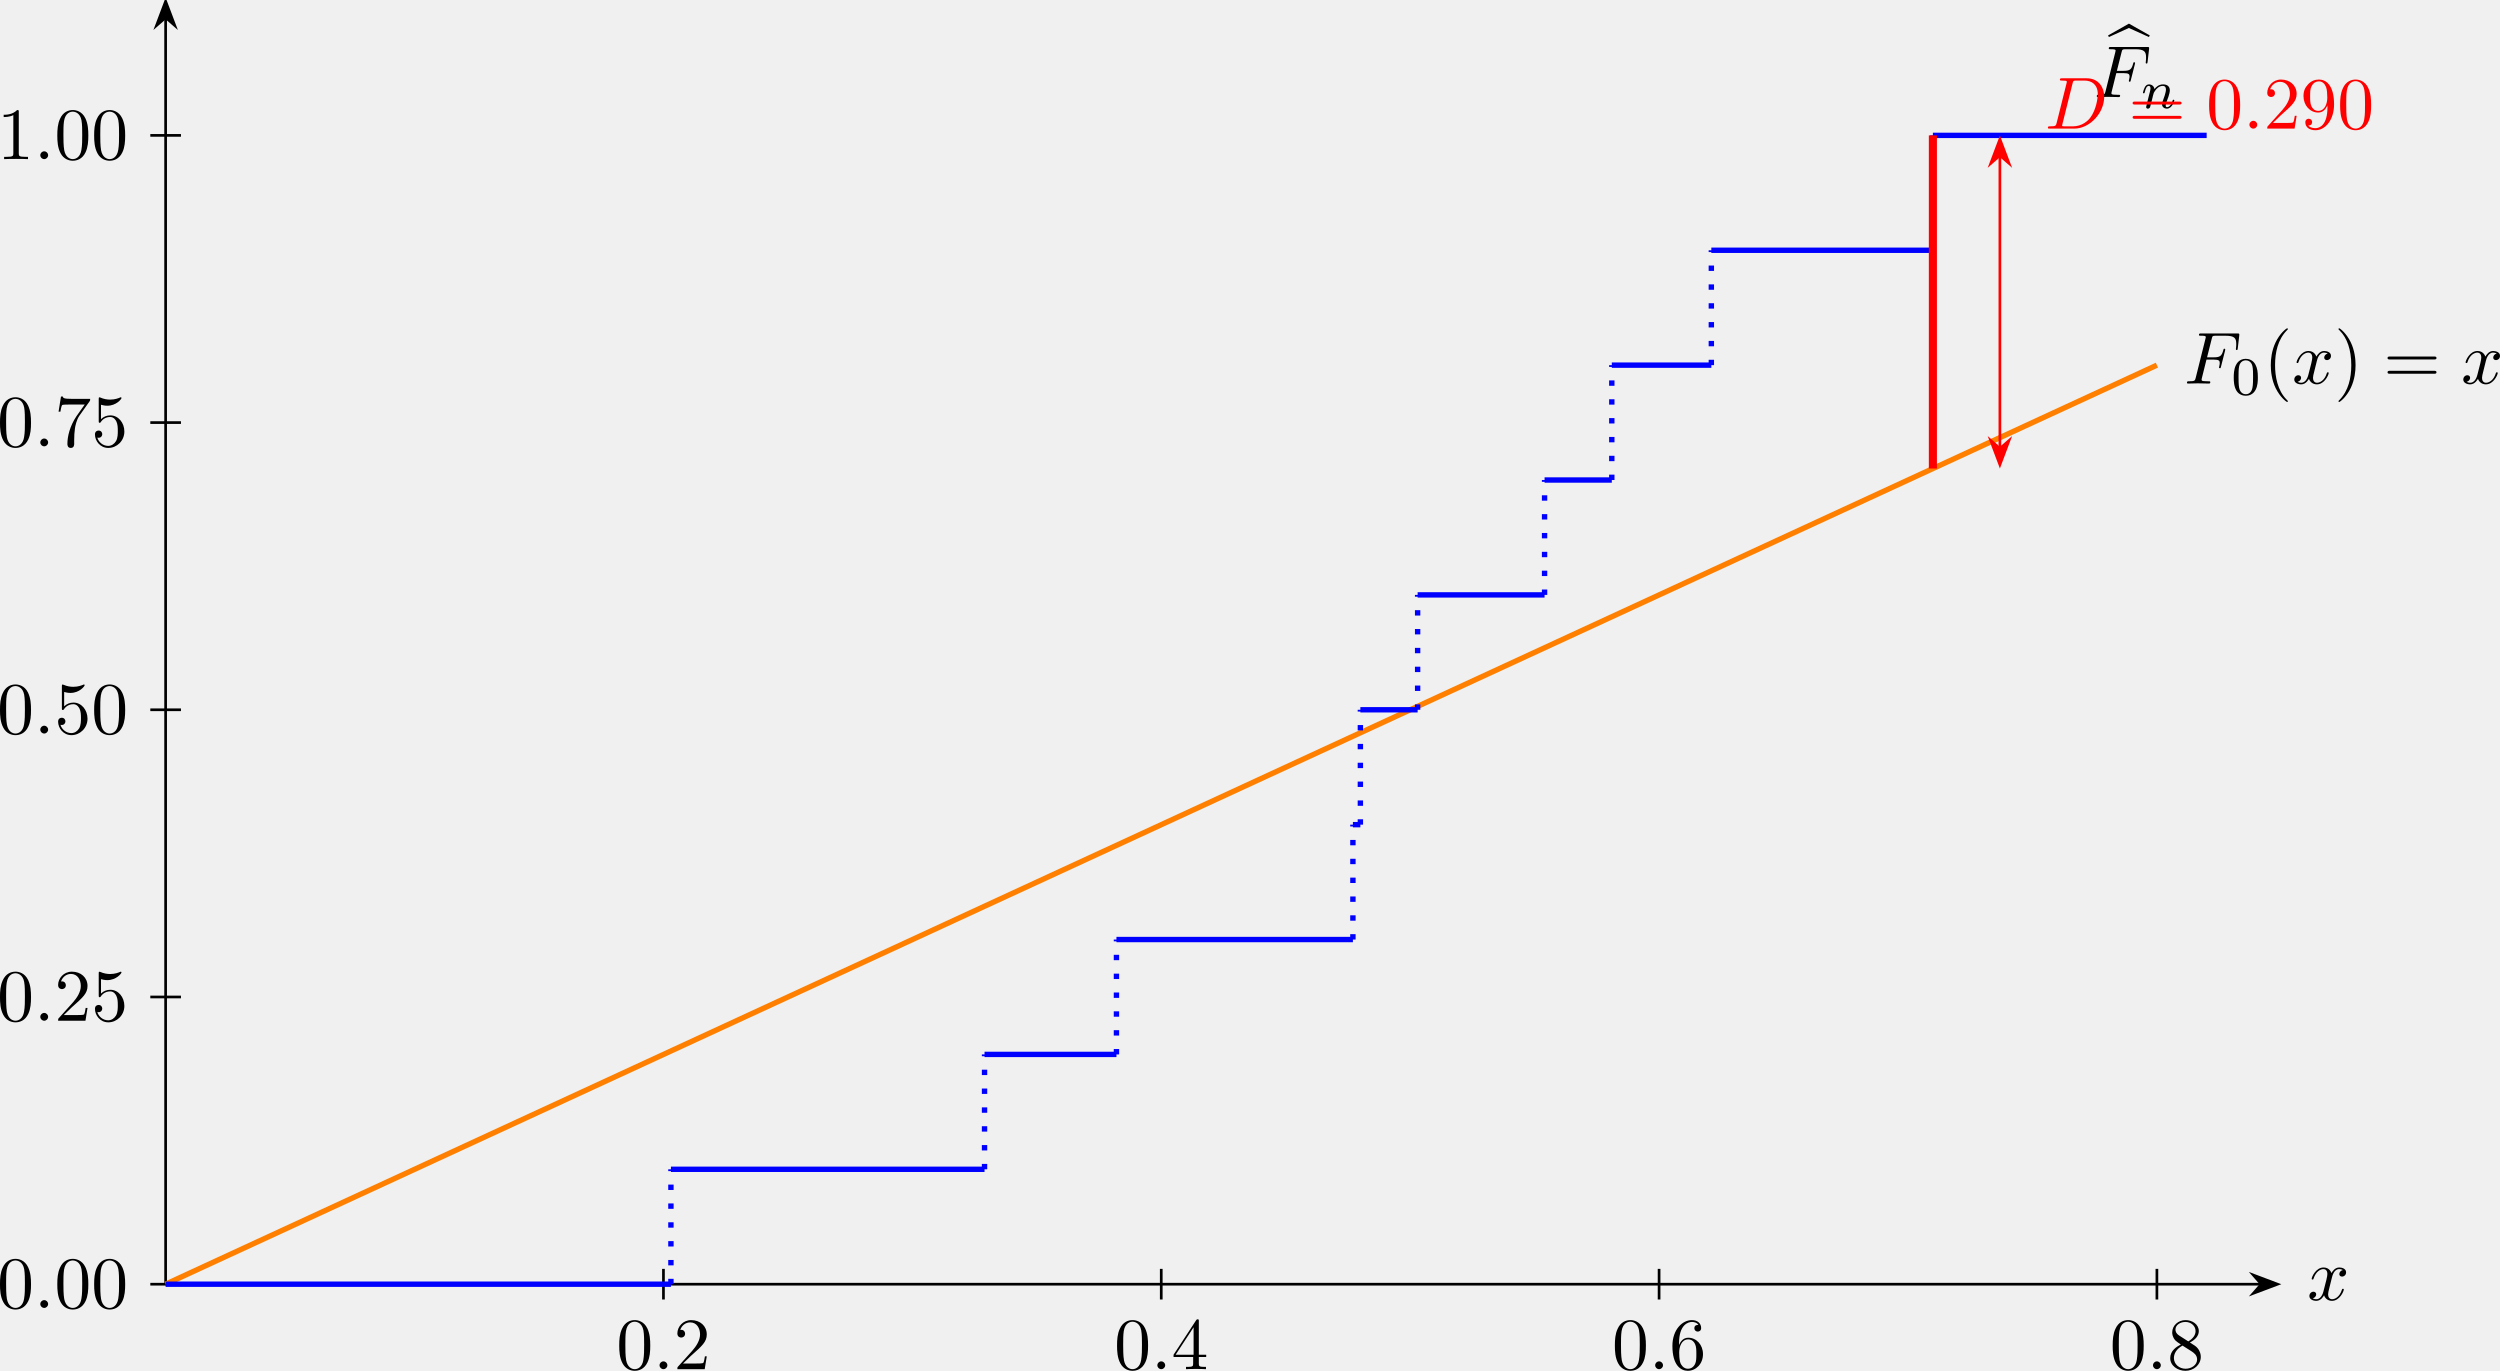
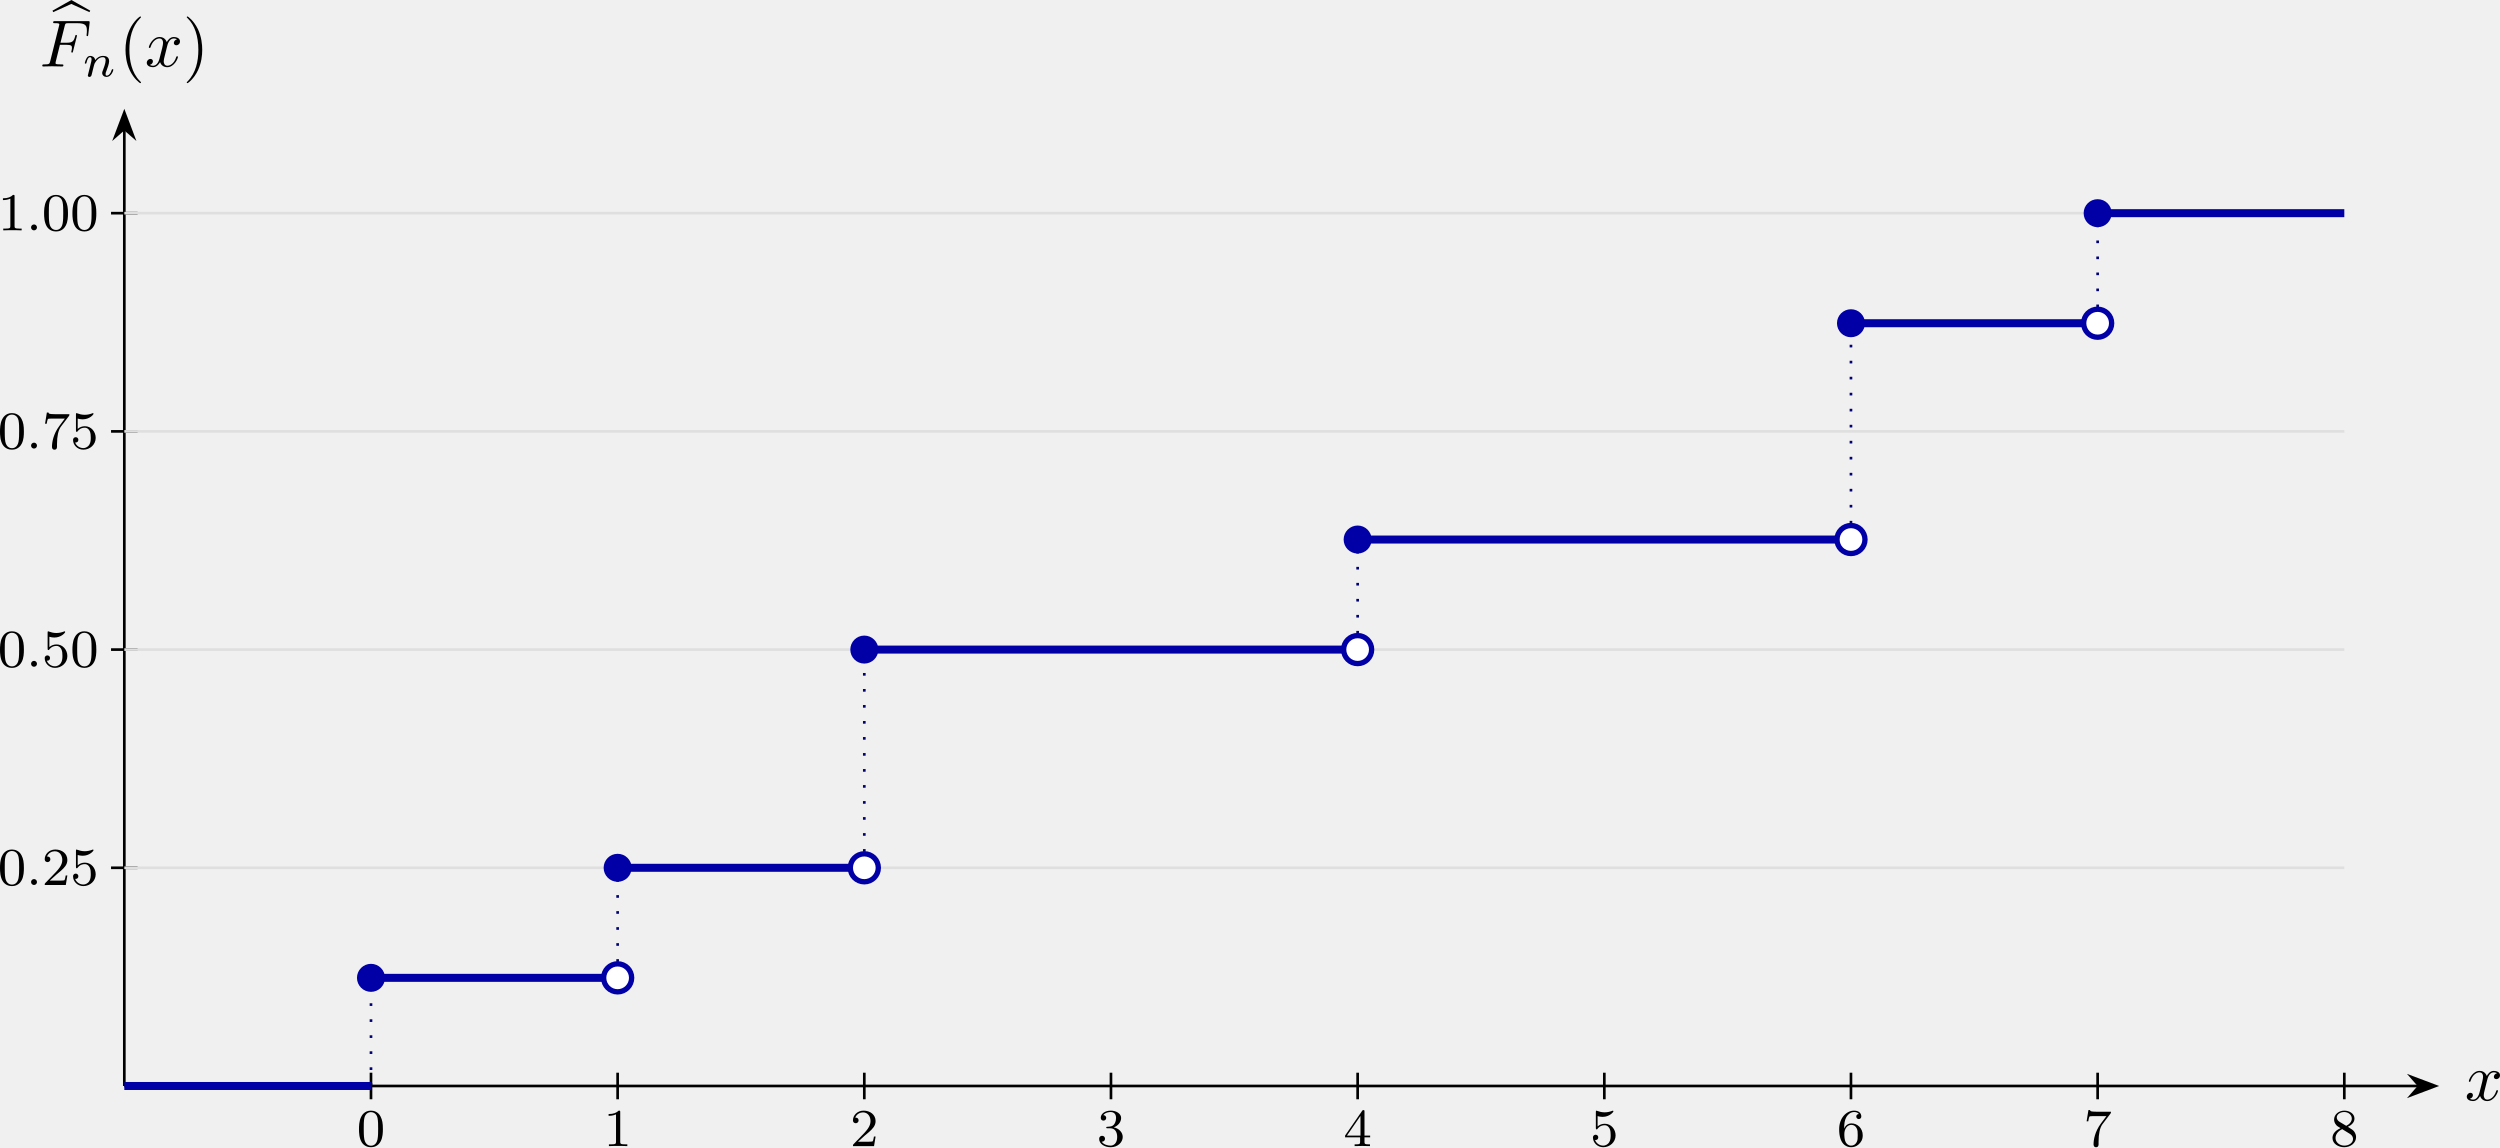
- <svg xmlns="http://www.w3.org/2000/svg" xmlns:xlink="http://www.w3.org/1999/xlink" version="1.1" width="518.174pt" height="284.125pt" viewBox="5.686 10.97 518.174 284.125">
+ <svg xmlns="http://www.w3.org/2000/svg" xmlns:xlink="http://www.w3.org/1999/xlink" version="1.1" width="522.883pt" height="239.946pt" viewBox="5.548 21.521 522.883 239.946">
  <defs>
-     <path id="g5-110" d="M1.594-1.307C1.618-1.427 1.698-1.73 1.722-1.849C1.833-2.279 1.833-2.287 2.016-2.55C2.279-2.941 2.654-3.292 3.188-3.292C3.475-3.292 3.642-3.124 3.642-2.75C3.642-2.311 3.308-1.403 3.156-1.012C3.053-.749 3.053-.701 3.053-.598C3.053-.143 3.427 .08 3.77 .08C4.551 .08 4.878-1.036 4.878-1.14C4.878-1.219 4.814-1.243 4.758-1.243C4.663-1.243 4.647-1.188 4.623-1.108C4.431-.454 4.097-.143 3.794-.143C3.666-.143 3.602-.223 3.602-.406S3.666-.765 3.746-.964C3.866-1.267 4.216-2.184 4.216-2.63C4.216-3.228 3.802-3.515 3.228-3.515C2.582-3.515 2.168-3.124 1.937-2.821C1.881-3.26 1.53-3.515 1.124-3.515C.837-3.515 .638-3.332 .51-3.084C.319-2.71 .239-2.311 .239-2.295C.239-2.224 .295-2.192 .359-2.192C.462-2.192 .47-2.224 .526-2.431C.622-2.821 .765-3.292 1.1-3.292C1.307-3.292 1.355-3.092 1.355-2.917C1.355-2.774 1.315-2.622 1.251-2.359C1.235-2.295 1.116-1.825 1.084-1.714L.789-.518C.757-.399 .709-.199 .709-.167C.709 .016 .861 .08 .964 .08C1.108 .08 1.227-.016 1.283-.112C1.307-.159 1.371-.43 1.411-.598L1.594-1.307Z" />
-     <path id="g4-98" d="M3.022-7.473L5.989-6.131L6.12-6.371L3.033-8.116L-.055-6.371L.065-6.131L3.022-7.473Z" />
    <path id="g7-48" d="M3.897-2.542C3.897-3.395 3.81-3.913 3.547-4.423C3.196-5.125 2.55-5.3 2.112-5.3C1.108-5.3 .741-4.551 .63-4.328C.343-3.746 .327-2.957 .327-2.542C.327-2.016 .351-1.211 .733-.574C1.1 .016 1.69 .167 2.112 .167C2.495 .167 3.18 .048 3.579-.741C3.873-1.315 3.897-2.024 3.897-2.542ZM2.112-.056C1.841-.056 1.291-.183 1.124-1.02C1.036-1.474 1.036-2.224 1.036-2.638C1.036-3.188 1.036-3.746 1.124-4.184C1.291-4.997 1.913-5.077 2.112-5.077C2.383-5.077 2.933-4.941 3.092-4.216C3.188-3.778 3.188-3.18 3.188-2.638C3.188-2.168 3.188-1.451 3.092-1.004C2.925-.167 2.375-.056 2.112-.056Z" />
+     <path id="g7-49" d="M2.503-5.077C2.503-5.292 2.487-5.3 2.271-5.3C1.945-4.981 1.522-4.79 .765-4.79V-4.527C.98-4.527 1.411-4.527 1.873-4.742V-.654C1.873-.359 1.849-.263 1.092-.263H.813V0C1.14-.024 1.825-.024 2.184-.024S3.236-.024 3.563 0V-.263H3.284C2.527-.263 2.503-.359 2.503-.654V-5.077Z" />
+     <path id="g7-50" d="M2.248-1.626C2.375-1.745 2.71-2.008 2.837-2.12C3.332-2.574 3.802-3.013 3.802-3.738C3.802-4.686 3.005-5.3 2.008-5.3C1.052-5.3 .422-4.575 .422-3.866C.422-3.475 .733-3.419 .845-3.419C1.012-3.419 1.259-3.539 1.259-3.842C1.259-4.256 .861-4.256 .765-4.256C.996-4.838 1.53-5.037 1.921-5.037C2.662-5.037 3.045-4.407 3.045-3.738C3.045-2.909 2.463-2.303 1.522-1.339L.518-.303C.422-.215 .422-.199 .422 0H3.571L3.802-1.427H3.555C3.531-1.267 3.467-.869 3.371-.717C3.324-.654 2.718-.654 2.59-.654H1.172L2.248-1.626Z" />
+     <path id="g7-51" d="M2.016-2.662C2.646-2.662 3.045-2.2 3.045-1.363C3.045-.367 2.479-.072 2.056-.072C1.618-.072 1.02-.231 .741-.654C1.028-.654 1.227-.837 1.227-1.1C1.227-1.355 1.044-1.538 .789-1.538C.574-1.538 .351-1.403 .351-1.084C.351-.327 1.164 .167 2.072 .167C3.132 .167 3.873-.566 3.873-1.363C3.873-2.024 3.347-2.63 2.534-2.805C3.164-3.029 3.634-3.571 3.634-4.208S2.917-5.3 2.088-5.3C1.235-5.3 .59-4.838 .59-4.232C.59-3.937 .789-3.81 .996-3.81C1.243-3.81 1.403-3.985 1.403-4.216C1.403-4.511 1.148-4.623 .972-4.631C1.307-5.069 1.921-5.093 2.064-5.093C2.271-5.093 2.877-5.029 2.877-4.208C2.877-3.65 2.646-3.316 2.534-3.188C2.295-2.941 2.112-2.925 1.626-2.893C1.474-2.885 1.411-2.877 1.411-2.774C1.411-2.662 1.482-2.662 1.618-2.662H2.016Z" />
+     <path id="g7-52" d="M3.14-5.157C3.14-5.316 3.14-5.38 2.973-5.38C2.869-5.38 2.861-5.372 2.782-5.26L.239-1.57V-1.307H2.487V-.646C2.487-.351 2.463-.263 1.849-.263H1.666V0C2.343-.024 2.359-.024 2.813-.024S3.284-.024 3.961 0V-.263H3.778C3.164-.263 3.14-.351 3.14-.646V-1.307H3.985V-1.57H3.14V-5.157ZM2.542-4.511V-1.57H.518L2.542-4.511Z" />
+     <path id="g7-53" d="M1.116-4.479C1.219-4.447 1.538-4.368 1.873-4.368C2.869-4.368 3.475-5.069 3.475-5.189C3.475-5.276 3.419-5.3 3.379-5.3C3.363-5.3 3.347-5.3 3.276-5.26C2.965-5.141 2.598-5.045 2.168-5.045C1.698-5.045 1.307-5.165 1.06-5.26C.98-5.3 .964-5.3 .956-5.3C.853-5.3 .853-5.212 .853-5.069V-2.734C.853-2.59 .853-2.495 .98-2.495C1.044-2.495 1.068-2.527 1.108-2.59C1.203-2.71 1.506-3.116 2.184-3.116C2.63-3.116 2.845-2.75 2.917-2.598C3.053-2.311 3.068-1.945 3.068-1.634C3.068-1.339 3.061-.909 2.837-.558C2.686-.319 2.367-.072 1.945-.072C1.427-.072 .917-.399 .733-.917C.757-.909 .805-.909 .813-.909C1.036-.909 1.211-1.052 1.211-1.299C1.211-1.594 .98-1.698 .821-1.698C.677-1.698 .422-1.618 .422-1.275C.422-.558 1.044 .167 1.961 .167C2.957 .167 3.802-.606 3.802-1.594C3.802-2.519 3.132-3.339 2.192-3.339C1.793-3.339 1.419-3.212 1.116-2.941V-4.479Z" />
+     <path id="g7-54" d="M1.1-2.638C1.1-3.3 1.156-3.881 1.443-4.368C1.682-4.766 2.088-5.093 2.59-5.093C2.75-5.093 3.116-5.069 3.3-4.79C2.941-4.774 2.909-4.503 2.909-4.415C2.909-4.176 3.092-4.041 3.284-4.041C3.427-4.041 3.658-4.129 3.658-4.431C3.658-4.91 3.3-5.3 2.582-5.3C1.474-5.3 .351-4.248 .351-2.527C.351-.367 1.355 .167 2.128 .167C2.511 .167 2.925 .064 3.284-.279C3.602-.59 3.873-.925 3.873-1.618C3.873-2.662 3.084-3.395 2.2-3.395C1.626-3.395 1.283-3.029 1.1-2.638ZM2.128-.072C1.706-.072 1.443-.367 1.323-.59C1.14-.948 1.124-1.49 1.124-1.793C1.124-2.582 1.554-3.172 2.168-3.172C2.566-3.172 2.805-2.965 2.957-2.686C3.124-2.391 3.124-2.032 3.124-1.626S3.124-.869 2.965-.582C2.758-.215 2.479-.072 2.128-.072Z" />
+     <path id="g7-55" d="M4.033-4.854C4.105-4.941 4.105-4.957 4.105-5.133H2.08C1.881-5.133 1.634-5.141 1.435-5.157C1.02-5.189 1.012-5.26 .988-5.388H.741L.47-3.706H.717C.733-3.826 .821-4.376 .933-4.439C1.02-4.479 1.618-4.479 1.737-4.479H3.427L2.606-3.379C1.698-2.168 1.506-.909 1.506-.279C1.506-.199 1.506 .167 1.881 .167S2.256-.191 2.256-.287V-.669C2.256-1.817 2.447-2.758 2.837-3.276L4.033-4.854Z" />
+     <path id="g7-56" d="M2.646-2.877C3.092-3.092 3.634-3.491 3.634-4.113C3.634-4.87 2.861-5.3 2.12-5.3C1.275-5.3 .59-4.718 .59-3.969C.59-3.674 .693-3.403 .893-3.172C1.028-3.005 1.06-2.989 1.554-2.678C.566-2.24 .351-1.658 .351-1.211C.351-.335 1.235 .167 2.104 .167C3.084 .167 3.873-.494 3.873-1.339C3.873-1.841 3.602-2.176 3.475-2.311C3.339-2.439 3.332-2.447 2.646-2.877ZM1.411-3.626C1.18-3.762 .988-3.993 .988-4.272C.988-4.774 1.538-5.093 2.104-5.093C2.726-5.093 3.236-4.67 3.236-4.113C3.236-3.65 2.877-3.26 2.407-3.029L1.411-3.626ZM1.801-2.534C1.833-2.519 2.742-1.961 2.877-1.873C3.005-1.801 3.419-1.546 3.419-1.068C3.419-.454 2.774-.072 2.12-.072C1.411-.072 .805-.558 .805-1.211C.805-1.809 1.251-2.279 1.801-2.534Z" />
+     <use id="g14-40" xlink:href="#g10-40" transform="scale(.913242)" />
+     <use id="g14-41" xlink:href="#g10-41" transform="scale(.913242)" />
    <path id="g10-40" d="M3.611 2.618C3.611 2.585 3.611 2.564 3.425 2.378C2.062 1.004 1.713-1.058 1.713-2.727C1.713-4.625 2.127-6.524 3.469-7.887C3.611-8.018 3.611-8.04 3.611-8.073C3.611-8.149 3.567-8.182 3.502-8.182C3.393-8.182 2.411-7.44 1.767-6.055C1.211-4.855 1.08-3.644 1.08-2.727C1.08-1.876 1.2-.556 1.8 .676C2.455 2.018 3.393 2.727 3.502 2.727C3.567 2.727 3.611 2.695 3.611 2.618Z" />
    <path id="g10-41" d="M3.153-2.727C3.153-3.578 3.033-4.898 2.433-6.131C1.778-7.473 .84-8.182 .731-8.182C.665-8.182 .622-8.138 .622-8.073C.622-8.04 .622-8.018 .829-7.822C1.898-6.742 2.52-5.007 2.52-2.727C2.52-.862 2.116 1.058 .764 2.433C.622 2.564 .622 2.585 .622 2.618C.622 2.684 .665 2.727 .731 2.727C.84 2.727 1.822 1.985 2.465 .6C3.022-.6 3.153-1.811 3.153-2.727Z" />
-     <path id="g10-48" d="M5.018-3.491C5.018-4.364 4.964-5.236 4.582-6.044C4.08-7.091 3.185-7.265 2.727-7.265C2.073-7.265 1.276-6.982 .829-5.967C.48-5.215 .425-4.364 .425-3.491C.425-2.673 .469-1.691 .916-.862C1.385 .022 2.182 .24 2.716 .24C3.305 .24 4.135 .011 4.615-1.025C4.964-1.778 5.018-2.629 5.018-3.491ZM2.716 0C2.291 0 1.647-.273 1.451-1.32C1.331-1.975 1.331-2.978 1.331-3.622C1.331-4.32 1.331-5.04 1.418-5.629C1.625-6.927 2.444-7.025 2.716-7.025C3.076-7.025 3.796-6.829 4.004-5.749C4.113-5.138 4.113-4.309 4.113-3.622C4.113-2.804 4.113-2.062 3.993-1.364C3.829-.327 3.207 0 2.716 0Z" />
-     <path id="g10-49" d="M3.207-6.982C3.207-7.244 3.207-7.265 2.956-7.265C2.28-6.567 1.32-6.567 .971-6.567V-6.229C1.189-6.229 1.833-6.229 2.4-6.513V-.862C2.4-.469 2.367-.338 1.385-.338H1.036V0C1.418-.033 2.367-.033 2.804-.033S4.189-.033 4.571 0V-.338H4.222C3.24-.338 3.207-.458 3.207-.862V-6.982Z" />
-     <path id="g10-50" d="M1.385-.84L2.542-1.964C4.244-3.469 4.898-4.058 4.898-5.149C4.898-6.393 3.916-7.265 2.585-7.265C1.353-7.265 .545-6.262 .545-5.291C.545-4.68 1.091-4.68 1.124-4.68C1.309-4.68 1.691-4.811 1.691-5.258C1.691-5.542 1.495-5.825 1.113-5.825C1.025-5.825 1.004-5.825 .971-5.815C1.222-6.524 1.811-6.927 2.444-6.927C3.436-6.927 3.905-6.044 3.905-5.149C3.905-4.276 3.36-3.415 2.76-2.738L.665-.404C.545-.284 .545-.262 .545 0H4.593L4.898-1.898H4.625C4.571-1.571 4.495-1.091 4.385-.927C4.309-.84 3.589-.84 3.349-.84H1.385Z" />
-     <path id="g10-52" d="M3.207-1.8V-.851C3.207-.458 3.185-.338 2.378-.338H2.149V0C2.596-.033 3.164-.033 3.622-.033S4.658-.033 5.105 0V-.338H4.876C4.069-.338 4.047-.458 4.047-.851V-1.8H5.138V-2.138H4.047V-7.102C4.047-7.32 4.047-7.385 3.873-7.385C3.775-7.385 3.742-7.385 3.655-7.255L.305-2.138V-1.8H3.207ZM3.273-2.138H.611L3.273-6.207V-2.138Z" />
-     <path id="g10-53" d="M4.898-2.193C4.898-3.491 4.004-4.582 2.825-4.582C2.302-4.582 1.833-4.407 1.44-4.025V-6.153C1.658-6.087 2.018-6.011 2.367-6.011C3.709-6.011 4.473-7.004 4.473-7.145C4.473-7.211 4.44-7.265 4.364-7.265C4.353-7.265 4.331-7.265 4.276-7.233C4.058-7.135 3.524-6.916 2.793-6.916C2.356-6.916 1.855-6.993 1.342-7.222C1.255-7.255 1.233-7.255 1.211-7.255C1.102-7.255 1.102-7.167 1.102-6.993V-3.764C1.102-3.567 1.102-3.48 1.255-3.48C1.331-3.48 1.353-3.513 1.396-3.578C1.516-3.753 1.92-4.342 2.804-4.342C3.371-4.342 3.644-3.84 3.731-3.644C3.905-3.24 3.927-2.815 3.927-2.269C3.927-1.887 3.927-1.233 3.665-.775C3.404-.349 3-.065 2.498-.065C1.702-.065 1.08-.644 .895-1.287C.927-1.276 .96-1.265 1.08-1.265C1.44-1.265 1.625-1.538 1.625-1.8S1.44-2.335 1.08-2.335C.927-2.335 .545-2.258 .545-1.756C.545-.818 1.298 .24 2.52 .24C3.785 .24 4.898-.807 4.898-2.193Z" />
-     <path id="g10-54" d="M1.44-3.578V-3.84C1.44-6.6 2.793-6.993 3.349-6.993C3.611-6.993 4.069-6.927 4.309-6.556C4.145-6.556 3.709-6.556 3.709-6.065C3.709-5.727 3.971-5.564 4.211-5.564C4.385-5.564 4.713-5.662 4.713-6.087C4.713-6.742 4.233-7.265 3.327-7.265C1.931-7.265 .458-5.858 .458-3.447C.458-.535 1.724 .24 2.738 .24C3.949 .24 4.985-.785 4.985-2.225C4.985-3.611 4.015-4.658 2.804-4.658C2.062-4.658 1.658-4.102 1.44-3.578ZM2.738-.065C2.051-.065 1.724-.72 1.658-.884C1.462-1.396 1.462-2.269 1.462-2.465C1.462-3.316 1.811-4.407 2.793-4.407C2.967-4.407 3.469-4.407 3.807-3.731C4.004-3.327 4.004-2.771 4.004-2.236C4.004-1.713 4.004-1.167 3.818-.775C3.491-.12 2.989-.065 2.738-.065Z" />
-     <path id="g10-55" d="M5.193-6.644C5.291-6.775 5.291-6.796 5.291-7.025H2.64C1.309-7.025 1.287-7.167 1.244-7.375H.971L.611-5.127H.884C.916-5.302 1.015-5.989 1.156-6.12C1.233-6.185 2.084-6.185 2.225-6.185H4.484C4.364-6.011 3.502-4.822 3.262-4.462C2.28-2.989 1.92-1.473 1.92-.36C1.92-.251 1.92 .24 2.422 .24S2.924-.251 2.924-.36V-.916C2.924-1.516 2.956-2.116 3.044-2.705C3.087-2.956 3.24-3.895 3.72-4.571L5.193-6.644Z" />
-     <path id="g10-56" d="M1.778-4.985C1.276-5.313 1.233-5.684 1.233-5.869C1.233-6.535 1.942-6.993 2.716-6.993C3.513-6.993 4.211-6.425 4.211-5.64C4.211-5.018 3.785-4.495 3.131-4.113L1.778-4.985ZM3.371-3.949C4.156-4.353 4.691-4.92 4.691-5.64C4.691-6.644 3.72-7.265 2.727-7.265C1.636-7.265 .753-6.458 .753-5.444C.753-5.247 .775-4.756 1.233-4.244C1.353-4.113 1.756-3.84 2.029-3.655C1.396-3.338 .458-2.727 .458-1.647C.458-.491 1.571 .24 2.716 .24C3.949 .24 4.985-.665 4.985-1.833C4.985-2.225 4.865-2.716 4.451-3.175C4.244-3.404 4.069-3.513 3.371-3.949ZM2.28-3.491L3.622-2.64C3.927-2.433 4.44-2.105 4.44-1.44C4.44-.633 3.622-.065 2.727-.065C1.789-.065 1.004-.742 1.004-1.647C1.004-2.28 1.353-2.978 2.28-3.491Z" />
-     <path id="g10-57" d="M4.004-3.469V-3.12C4.004-.567 2.869-.065 2.236-.065C2.051-.065 1.462-.087 1.167-.458C1.647-.458 1.735-.775 1.735-.96C1.735-1.298 1.473-1.462 1.233-1.462C1.058-1.462 .731-1.364 .731-.938C.731-.207 1.32 .24 2.247 .24C3.655 .24 4.985-1.244 4.985-3.589C4.985-6.524 3.731-7.265 2.76-7.265C2.16-7.265 1.625-7.069 1.156-6.578C.709-6.087 .458-5.629 .458-4.811C.458-3.447 1.418-2.378 2.64-2.378C3.305-2.378 3.753-2.836 4.004-3.469ZM2.651-2.629C2.476-2.629 1.975-2.629 1.636-3.316C1.44-3.72 1.44-4.265 1.44-4.8C1.44-5.389 1.44-5.902 1.669-6.305C1.964-6.851 2.378-6.993 2.76-6.993C3.262-6.993 3.622-6.622 3.807-6.131C3.938-5.782 3.982-5.095 3.982-4.593C3.982-3.687 3.611-2.629 2.651-2.629Z" />
-     <path id="g10-61" d="M7.495-3.567C7.658-3.567 7.865-3.567 7.865-3.785S7.658-4.004 7.505-4.004H.971C.818-4.004 .611-4.004 .611-3.785S.818-3.567 .982-3.567H7.495ZM7.505-1.451C7.658-1.451 7.865-1.451 7.865-1.669S7.658-1.887 7.495-1.887H.982C.818-1.887 .611-1.887 .611-1.669S.818-1.451 .971-1.451H7.505Z" />
-     <path id="g6-58" d="M2.095-.578C2.095-.895 1.833-1.156 1.516-1.156S.938-.895 .938-.578S1.2 0 1.516 0S2.095-.262 2.095-.578Z" />
-     <path id="g6-68" d="M1.735-.851C1.625-.425 1.604-.338 .742-.338C.556-.338 .436-.338 .436-.131C.436 0 .535 0 .742 0H4.353C6.622 0 8.771-2.302 8.771-4.691C8.771-6.229 7.844-7.451 6.207-7.451H2.542C2.335-7.451 2.215-7.451 2.215-7.244C2.215-7.113 2.313-7.113 2.531-7.113C2.673-7.113 2.869-7.102 3-7.091C3.175-7.069 3.24-7.036 3.24-6.916C3.24-6.873 3.229-6.84 3.196-6.709L1.735-.851ZM4.091-6.698C4.189-7.08 4.211-7.113 4.68-7.113H5.847C6.916-7.113 7.822-6.535 7.822-5.095C7.822-4.56 7.604-2.771 6.676-1.571C6.36-1.167 5.498-.338 4.156-.338H2.924C2.771-.338 2.749-.338 2.684-.349C2.575-.36 2.542-.371 2.542-.458C2.542-.491 2.542-.513 2.596-.709L4.091-6.698Z" />
+     <path id="g13-110" d="M.851-.439C.823-.349 .781-.174 .781-.153C.781 0 .907 .07 1.018 .07C1.144 .07 1.255-.021 1.29-.084S1.381-.37 1.416-.516C1.451-.649 1.527-.969 1.569-1.144C1.611-1.297 1.653-1.451 1.688-1.611C1.764-1.897 1.778-1.953 1.981-2.239C2.176-2.518 2.504-2.88 3.027-2.88C3.431-2.88 3.438-2.525 3.438-2.392C3.438-1.974 3.138-1.2 3.027-.907C2.95-.711 2.922-.649 2.922-.53C2.922-.16 3.229 .07 3.585 .07C4.282 .07 4.589-.893 4.589-.997C4.589-1.088 4.498-1.088 4.477-1.088C4.38-1.088 4.373-1.046 4.345-.969C4.184-.411 3.884-.126 3.605-.126C3.459-.126 3.431-.223 3.431-.37C3.431-.53 3.466-.621 3.592-.934C3.675-1.151 3.961-1.89 3.961-2.28C3.961-2.957 3.424-3.075 3.055-3.075C2.476-3.075 2.085-2.72 1.876-2.441C1.827-2.922 1.416-3.075 1.13-3.075C.83-3.075 .669-2.859 .579-2.699C.425-2.441 .328-2.043 .328-2.008C.328-1.918 .425-1.918 .446-1.918C.544-1.918 .551-1.939 .6-2.127C.704-2.538 .837-2.88 1.109-2.88C1.29-2.88 1.339-2.727 1.339-2.538C1.339-2.406 1.276-2.148 1.227-1.96S1.109-1.485 1.074-1.332L.851-.439Z" />
+     <use id="g15-98" xlink:href="#g4-98" transform="scale(.913242)" />
+     <path id="g5-58" d="M1.618-.438C1.618-.709 1.395-.885 1.18-.885C.925-.885 .733-.677 .733-.446C.733-.175 .956 0 1.172 0C1.427 0 1.618-.207 1.618-.438Z" />
+     <path id="g4-98" d="M3.022-7.473L5.989-6.131L6.12-6.371L3.033-8.116L-.055-6.371L.065-6.131L3.022-7.473Z" />
+     <use id="g12-70" xlink:href="#g6-70" transform="scale(.913242)" />
+     <use id="g12-120" xlink:href="#g6-120" transform="scale(.913242)" />
    <path id="g6-70" d="M3.305-3.545H4.364C5.182-3.545 5.269-3.371 5.269-3.055C5.269-2.978 5.269-2.847 5.193-2.52C5.171-2.465 5.16-2.422 5.16-2.4C5.16-2.313 5.225-2.269 5.291-2.269C5.4-2.269 5.4-2.302 5.455-2.498L6.055-4.865C6.087-4.985 6.087-5.007 6.087-5.04C6.087-5.062 6.065-5.16 5.956-5.16S5.836-5.105 5.793-4.931C5.564-4.08 5.313-3.884 4.385-3.884H3.393L4.091-6.655C4.189-7.036 4.2-7.08 4.68-7.08H6.12C7.462-7.08 7.713-6.72 7.713-5.88C7.713-5.629 7.713-5.585 7.68-5.291C7.658-5.149 7.658-5.127 7.658-5.095C7.658-5.04 7.691-4.964 7.789-4.964C7.909-4.964 7.92-5.029 7.942-5.236L8.16-7.124C8.193-7.418 8.138-7.418 7.865-7.418H2.52C2.302-7.418 2.193-7.418 2.193-7.2C2.193-7.08 2.291-7.08 2.498-7.08C2.902-7.08 3.207-7.08 3.207-6.884C3.207-6.84 3.207-6.818 3.153-6.622L1.713-.851C1.604-.425 1.582-.338 .72-.338C.535-.338 .415-.338 .415-.131C.415 0 .545 0 .578 0C.895 0 1.702-.033 2.018-.033C2.378-.033 3.284 0 3.644 0C3.742 0 3.873 0 3.873-.207C3.873-.295 3.807-.316 3.807-.327C3.775-.338 3.753-.338 3.502-.338C3.262-.338 3.207-.338 2.935-.36C2.618-.393 2.585-.436 2.585-.578C2.585-.6 2.585-.665 2.629-.829L3.305-3.545Z" />
    <path id="g6-120" d="M3.644-3.295C3.709-3.578 3.96-4.582 4.724-4.582C4.778-4.582 5.04-4.582 5.269-4.44C4.964-4.385 4.745-4.113 4.745-3.851C4.745-3.676 4.865-3.469 5.16-3.469C5.4-3.469 5.749-3.665 5.749-4.102C5.749-4.669 5.105-4.822 4.735-4.822C4.102-4.822 3.72-4.244 3.589-3.993C3.316-4.713 2.727-4.822 2.411-4.822C1.276-4.822 .655-3.415 .655-3.142C.655-3.033 .764-3.033 .785-3.033C.873-3.033 .905-3.055 .927-3.153C1.298-4.309 2.018-4.582 2.389-4.582C2.596-4.582 2.978-4.484 2.978-3.851C2.978-3.513 2.793-2.782 2.389-1.255C2.215-.578 1.833-.12 1.353-.12C1.287-.12 1.036-.12 .807-.262C1.08-.316 1.32-.545 1.32-.851C1.32-1.145 1.08-1.233 .916-1.233C.589-1.233 .316-.949 .316-.6C.316-.098 .862 .12 1.342 .12C2.062 .12 2.455-.644 2.487-.709C2.618-.305 3.011 .12 3.665 .12C4.789 .12 5.411-1.287 5.411-1.56C5.411-1.669 5.313-1.669 5.28-1.669C5.182-1.669 5.16-1.625 5.138-1.549C4.778-.382 4.036-.12 3.687-.12C3.262-.12 3.087-.469 3.087-.84C3.087-1.08 3.153-1.32 3.273-1.8L3.644-3.295Z" />
  </defs>
  <g id="page1" transform="matrix(1.4 0 0 1.4 0 0)">
-     <path d="M28.582 197.961H338.75" stroke="#000" fill="none" stroke-width=".399" />
-     <path d="M341.246 197.961L337.676 196.613L338.852 197.961L337.676 199.305Z" />
-     <path d="M341.246 197.961L337.676 196.613L338.852 197.961L337.676 199.305Z" stroke="#000" fill="none" stroke-width=".399" stroke-miterlimit="10" />
-     <g transform="matrix(1 0 0 1 317.0675 2.348)">
-       <use x="28.582" y="197.959" xlink:href="#g6-120" />
+     <path d="M22.535 177.613H365.301" stroke="#000" fill="none" stroke-width=".399" />
+     <path d="M367.797 177.613L364.227 176.27L365.402 177.613L364.227 178.961Z" />
+     <path d="M367.797 177.613L364.227 176.27L365.402 177.613L364.227 178.961Z" stroke="#000" fill="none" stroke-width=".399" stroke-miterlimit="10" />
+     <g transform="matrix(1 0 0 1 349.6659 2.145)">
+       <use x="22.534" y="177.615" xlink:href="#g12-120" />
    </g>
-     <path d="M28.582 197.961V10.531" stroke="#000" fill="none" stroke-width=".399" stroke-miterlimit="10" />
-     <path d="M28.582 8.035L27.238 11.605L28.582 10.434L29.93 11.605Z" />
-     <path d="M28.582 8.035L27.238 11.605L28.582 10.434L29.93 11.605Z" stroke="#000" fill="none" stroke-width=".399" stroke-miterlimit="10" />
-     <path d="M26.316 197.961H30.852" stroke="#000" fill="none" stroke-width=".399" stroke-miterlimit="10" />
-     <g transform="matrix(1 0 0 1 -24.9468 3.515)">
-       <use x="28.582" y="197.959" xlink:href="#g10-48" />
-       <use x="34.037" y="197.959" xlink:href="#g6-58" />
-       <use x="37.067" y="197.959" xlink:href="#g10-48" />
-       <use x="42.522" y="197.959" xlink:href="#g10-48" />
+     <path d="M22.535 177.613V34.691" stroke="#000" fill="none" stroke-width=".399" stroke-miterlimit="10" />
+     <path d="M22.535 32.195L21.188 35.77L22.535 34.594L23.879 35.77Z" />
+     <path d="M22.535 32.195L21.188 35.77L22.535 34.594L23.879 35.77Z" stroke="#000" fill="none" stroke-width=".399" stroke-miterlimit="10" />
+     <g transform="matrix(1 0 0 1 -12.63625 -152.3119)">
+       <use x="24.492" y="175.096" xlink:href="#g15-98" />
+       <use x="22.534" y="177.615" xlink:href="#g12-70" />
+       <use x="28.941" y="179.109" xlink:href="#g13-110" />
+       <use x="34.364" y="177.615" xlink:href="#g14-40" />
+       <use x="38.238" y="177.615" xlink:href="#g12-120" />
+       <use x="43.932" y="177.615" xlink:href="#g14-41" />
    </g>
-     <path d="M26.316 155.438H30.852" stroke="#000" fill="none" stroke-width=".399" stroke-miterlimit="10" />
-     <g transform="matrix(1 0 0 1 -24.9468 -39.005)">
-       <use x="28.582" y="197.959" xlink:href="#g10-48" />
-       <use x="34.037" y="197.959" xlink:href="#g6-58" />
-       <use x="37.067" y="197.959" xlink:href="#g10-50" />
-       <use x="42.522" y="197.959" xlink:href="#g10-53" />
+     <path d="M59.387 179.598V175.629" stroke="#000" fill="none" stroke-width=".399" stroke-miterlimit="10" />
+     <g transform="matrix(1 0 0 1 34.7338 8.98)">
+       <use x="22.534" y="177.615" xlink:href="#g7-48" />
    </g>
-     <path d="M26.316 112.918H30.852" stroke="#000" fill="none" stroke-width=".399" stroke-miterlimit="10" />
-     <g transform="matrix(1 0 0 1 -24.9468 -81.525)">
-       <use x="28.582" y="197.959" xlink:href="#g10-48" />
-       <use x="34.037" y="197.959" xlink:href="#g6-58" />
-       <use x="37.067" y="197.959" xlink:href="#g10-53" />
-       <use x="42.522" y="197.959" xlink:href="#g10-48" />
+     <path d="M96.234 179.598V175.629" stroke="#000" fill="none" stroke-width=".399" stroke-miterlimit="10" />
+     <g transform="matrix(1 0 0 1 71.5848 8.98)">
+       <use x="22.534" y="177.615" xlink:href="#g7-49" />
    </g>
-     <path d="M26.316 70.398H30.852" stroke="#000" fill="none" stroke-width=".399" stroke-miterlimit="10" />
-     <g transform="matrix(1 0 0 1 -24.9468 -124.0454)">
-       <use x="28.582" y="197.959" xlink:href="#g10-48" />
-       <use x="34.037" y="197.959" xlink:href="#g6-58" />
-       <use x="37.067" y="197.959" xlink:href="#g10-55" />
-       <use x="42.522" y="197.959" xlink:href="#g10-53" />
+     <path d="M133.086 179.598V175.629" stroke="#000" fill="none" stroke-width=".399" stroke-miterlimit="10" />
+     <g transform="matrix(1 0 0 1 108.4349 8.98)">
+       <use x="22.534" y="177.615" xlink:href="#g7-50" />
    </g>
-     <path d="M26.316 27.879H30.852" stroke="#000" fill="none" stroke-width=".399" stroke-miterlimit="10" />
-     <g transform="matrix(1 0 0 1 -24.9468 -166.5657)">
-       <use x="28.582" y="197.959" xlink:href="#g10-49" />
-       <use x="34.037" y="197.959" xlink:href="#g6-58" />
-       <use x="37.067" y="197.959" xlink:href="#g10-48" />
-       <use x="42.522" y="197.959" xlink:href="#g10-48" />
+     <path d="M169.937 179.598V175.629" stroke="#000" fill="none" stroke-width=".399" stroke-miterlimit="10" />
+     <g transform="matrix(1 0 0 1 145.2859 8.98)">
+       <use x="22.534" y="177.615" xlink:href="#g7-51" />
    </g>
-     <path d="M102.285 200.227V195.691" stroke="#000" fill="none" stroke-width=".399" stroke-miterlimit="10" />
-     <g transform="matrix(1 0 0 1 66.7321 12.583)">
-       <use x="28.582" y="197.959" xlink:href="#g10-48" />
-       <use x="34.037" y="197.959" xlink:href="#g6-58" />
-       <use x="37.067" y="197.959" xlink:href="#g10-50" />
+     <path d="M206.789 179.598V175.629" stroke="#000" fill="none" stroke-width=".399" stroke-miterlimit="10" />
+     <g transform="matrix(1 0 0 1 182.1369 8.98)">
+       <use x="22.534" y="177.615" xlink:href="#g7-52" />
    </g>
-     <path d="M175.984 200.227V195.691" stroke="#000" fill="none" stroke-width=".399" stroke-miterlimit="10" />
-     <g transform="matrix(1 0 0 1 140.4335 12.583)">
-       <use x="28.582" y="197.959" xlink:href="#g10-48" />
-       <use x="34.037" y="197.959" xlink:href="#g6-58" />
-       <use x="37.067" y="197.959" xlink:href="#g10-52" />
+     <path d="M243.641 179.598V175.629" stroke="#000" fill="none" stroke-width=".399" stroke-miterlimit="10" />
+     <g transform="matrix(1 0 0 1 218.9879 8.98)">
+       <use x="22.534" y="177.615" xlink:href="#g7-53" />
    </g>
-     <path d="M249.688 200.227V195.691" stroke="#000" fill="none" stroke-width=".399" stroke-miterlimit="10" />
-     <g transform="matrix(1 0 0 1 214.1355 12.583)">
-       <use x="28.582" y="197.959" xlink:href="#g10-48" />
-       <use x="34.037" y="197.959" xlink:href="#g6-58" />
-       <use x="37.067" y="197.959" xlink:href="#g10-54" />
+     <path d="M280.488 179.598V175.629" stroke="#000" fill="none" stroke-width=".399" stroke-miterlimit="10" />
+     <g transform="matrix(1 0 0 1 255.8389 8.98)">
+       <use x="22.534" y="177.615" xlink:href="#g7-54" />
    </g>
-     <path d="M323.39 200.227V195.691" stroke="#000" fill="none" stroke-width=".399" stroke-miterlimit="10" />
-     <g transform="matrix(1 0 0 1 287.8365 12.583)">
-       <use x="28.582" y="197.959" xlink:href="#g10-48" />
-       <use x="34.037" y="197.959" xlink:href="#g6-58" />
-       <use x="37.067" y="197.959" xlink:href="#g10-56" />
+     <path d="M317.34 179.598V175.629" stroke="#000" fill="none" stroke-width=".399" stroke-miterlimit="10" />
+     <g transform="matrix(1 0 0 1 292.6899 8.98)">
+       <use x="22.534" y="177.615" xlink:href="#g7-55" />
    </g>
-     <path d="M28.582 197.961L323.39 61.895" stroke="#ff8000" fill="none" stroke-width=".797" stroke-miterlimit="10" />
-     <g transform="matrix(1 0 0 1 298.8415 -133.3374)">
-       <use x="28.582" y="197.959" xlink:href="#g6-70" />
-       <use x="35.598" y="199.596" xlink:href="#g7-48" />
-       <use x="40.33" y="197.959" xlink:href="#g10-40" />
-       <use x="44.572" y="197.959" xlink:href="#g6-120" />
-       <use x="50.807" y="197.959" xlink:href="#g10-41" />
-       <use x="58.08" y="197.959" xlink:href="#g10-61" />
-       <use x="69.595" y="197.959" xlink:href="#g6-120" />
+     <path d="M354.191 179.598V175.629" stroke="#000" fill="none" stroke-width=".399" stroke-miterlimit="10" />
+     <g transform="matrix(1 0 0 1 329.5409 8.98)">
+       <use x="22.534" y="177.615" xlink:href="#g7-56" />
    </g>
-     <path d="M28.582 197.961H103.391" stroke="#00f" fill="none" stroke-width=".797" stroke-miterlimit="10" />
-     <path d="M103.391 197.961V180.949" stroke="#00f" fill="none" stroke-width=".797" stroke-miterlimit="10" stroke-dasharray=".797 1.993" />
-     <path d="M103.391 180.949H149.821" stroke="#00f" fill="none" stroke-width=".797" stroke-miterlimit="10" />
-     <path d="M149.821 180.949V163.941" stroke="#00f" fill="none" stroke-width=".797" stroke-miterlimit="10" stroke-dasharray=".797 1.993" />
-     <path d="M149.821 163.941H169.351" stroke="#00f" fill="none" stroke-width=".797" stroke-miterlimit="10" />
-     <path d="M169.351 163.941V146.934" stroke="#00f" fill="none" stroke-width=".797" stroke-miterlimit="10" stroke-dasharray=".797 1.993" />
-     <path d="M169.351 146.934H204.359" stroke="#00f" fill="none" stroke-width=".797" stroke-miterlimit="10" />
-     <path d="M204.359 146.934V129.926" stroke="#00f" fill="none" stroke-width=".797" stroke-miterlimit="10" stroke-dasharray=".797 1.993" />
-     <path d="M204.359 129.926H205.464" stroke="#00f" fill="none" stroke-width=".797" stroke-miterlimit="10" />
-     <path d="M205.464 129.926V112.918" stroke="#00f" fill="none" stroke-width=".797" stroke-miterlimit="10" stroke-dasharray=".797 1.993" />
-     <path d="M205.464 112.918H213.941" stroke="#00f" fill="none" stroke-width=".797" stroke-miterlimit="10" />
-     <path d="M213.941 112.918V95.91" stroke="#00f" fill="none" stroke-width=".797" stroke-miterlimit="10" stroke-dasharray=".797 1.993" />
-     <path d="M213.941 95.91H232.734" stroke="#00f" fill="none" stroke-width=".797" stroke-miterlimit="10" />
-     <path d="M232.734 95.91V78.902" stroke="#00f" fill="none" stroke-width=".797" stroke-miterlimit="10" stroke-dasharray=".797 1.993" />
-     <path d="M232.734 78.902H242.688" stroke="#00f" fill="none" stroke-width=".797" stroke-miterlimit="10" />
-     <path d="M242.688 78.902V61.895" stroke="#00f" fill="none" stroke-width=".797" stroke-miterlimit="10" stroke-dasharray=".797 1.993" />
-     <path d="M242.688 61.895H257.425" stroke="#00f" fill="none" stroke-width=".797" stroke-miterlimit="10" />
-     <path d="M257.425 61.895V44.887" stroke="#00f" fill="none" stroke-width=".797" stroke-miterlimit="10" stroke-dasharray=".797 1.993" />
-     <path d="M257.425 44.887H290.223" stroke="#00f" fill="none" stroke-width=".797" stroke-miterlimit="10" />
-     <path d="M290.223 44.887V27.879" stroke="#00f" fill="none" stroke-width=".797" stroke-miterlimit="10" stroke-dasharray=".797 1.993" />
-     <path d="M290.223 27.879H330.757" stroke="#00f" fill="none" stroke-width=".797" stroke-miterlimit="10" />
-     <g transform="matrix(1 0 0 1 285.4905 -175.7518)">
-       <use x="30.726" y="195.202" xlink:href="#g4-98" />
-       <use x="28.582" y="197.959" xlink:href="#g6-70" />
-       <use x="35.598" y="199.596" xlink:href="#g5-110" />
+     <path d="M20.551 145.016H24.52" stroke="#000" fill="none" stroke-width=".399" stroke-miterlimit="10" />
+     <g transform="matrix(1 0 0 1 -18.8984 -30.03)">
+       <use x="22.534" y="177.615" xlink:href="#g7-48" />
+       <use x="26.768" y="177.615" xlink:href="#g5-58" />
+       <use x="29.121" y="177.615" xlink:href="#g7-50" />
+       <use x="33.355" y="177.615" xlink:href="#g7-53" />
    </g>
-     <path d="M290.223 77.203V27.879" stroke="#f00" fill="none" stroke-width="1.196" stroke-miterlimit="10" />
-     <path d="M300.144 74.137V30.941" stroke="#f00" fill="none" stroke-width=".399" stroke-miterlimit="10" />
-     <path d="M300.145 76.633L301.492 73.063L300.145 74.238L298.801 73.063Z" fill="#f00" />
-     <path d="M300.145 76.633L301.492 73.063L300.145 74.238L298.801 73.063Z" stroke="#f00" fill="none" stroke-width=".399" stroke-miterlimit="10" />
-     <path d="M300.145 28.445L298.801 32.016L300.145 30.844L301.492 32.016Z" fill="#f00" />
-     <path d="M300.145 28.445L298.801 32.016L300.145 30.844L301.492 32.016Z" stroke="#f00" fill="none" stroke-width=".399" stroke-miterlimit="10" />
-     <g fill="#f00" transform="matrix(1 0 0 1 278.2325 -171.0813)">
-       <use x="28.582" y="197.959" xlink:href="#g6-68" />
-       <use x="40.948" y="197.959" xlink:href="#g10-61" />
-       <use x="52.463" y="197.959" xlink:href="#g10-48" />
-       <use x="57.917" y="197.959" xlink:href="#g6-58" />
-       <use x="60.948" y="197.959" xlink:href="#g10-50" />
-       <use x="66.402" y="197.959" xlink:href="#g10-57" />
-       <use x="71.857" y="197.959" xlink:href="#g10-48" />
+     <path d="M22.535 145.016H354.191" stroke="#dfdfdf" fill="none" stroke-width=".399" stroke-miterlimit="10" />
+     <path d="M20.551 112.418H24.52" stroke="#000" fill="none" stroke-width=".399" stroke-miterlimit="10" />
+     <g transform="matrix(1 0 0 1 -18.8984 -62.63)">
+       <use x="22.534" y="177.615" xlink:href="#g7-48" />
+       <use x="26.768" y="177.615" xlink:href="#g5-58" />
+       <use x="29.121" y="177.615" xlink:href="#g7-53" />
+       <use x="33.355" y="177.615" xlink:href="#g7-48" />
    </g>
+     <path d="M22.535 112.418H354.191" stroke="#dfdfdf" fill="none" stroke-width=".399" stroke-miterlimit="10" />
+     <path d="M20.551 79.82H24.52" stroke="#000" fill="none" stroke-width=".399" stroke-miterlimit="10" />
+     <g transform="matrix(1 0 0 1 -18.8984 -95.2282)">
+       <use x="22.534" y="177.615" xlink:href="#g7-48" />
+       <use x="26.768" y="177.615" xlink:href="#g5-58" />
+       <use x="29.121" y="177.615" xlink:href="#g7-55" />
+       <use x="33.355" y="177.615" xlink:href="#g7-53" />
+     </g>
+     <path d="M22.535 79.82H354.191" stroke="#dfdfdf" fill="none" stroke-width=".399" stroke-miterlimit="10" />
+     <path d="M20.551 47.219H24.52" stroke="#000" fill="none" stroke-width=".399" stroke-miterlimit="10" />
+     <g transform="matrix(1 0 0 1 -18.8984 -127.8273)">
+       <use x="22.534" y="177.615" xlink:href="#g7-49" />
+       <use x="26.768" y="177.615" xlink:href="#g5-58" />
+       <use x="29.121" y="177.615" xlink:href="#g7-48" />
+       <use x="33.355" y="177.615" xlink:href="#g7-48" />
+     </g>
+     <path d="M22.535 47.219H354.191" stroke="#dfdfdf" fill="none" stroke-width=".399" stroke-miterlimit="10" />
+     <path d="M22.535 177.613H59.387" stroke="#0000a6" fill="none" stroke-width="1.196" stroke-miterlimit="10" />
+     <path d="M59.387 161.457H96.234" stroke="#0000a6" fill="none" stroke-width="1.196" stroke-miterlimit="10" />
+     <path d="M59.387 177.613V161.457" stroke="#000073" fill="none" stroke-width=".399" stroke-miterlimit="10" stroke-dasharray=".399 1.993" />
+     <path d="M61.477 161.457C61.477 160.301 60.539 159.363 59.387 159.363C58.23 159.363 57.293 160.301 57.293 161.457C57.293 162.613 58.23 163.551 59.387 163.551C60.539 163.551 61.477 162.613 61.477 161.457Z" fill="#0000a6" />
+     <path d="M96.234 145.016H133.086" stroke="#0000a6" fill="none" stroke-width="1.196" stroke-miterlimit="10" />
+     <path d="M96.234 161.457V145.016" stroke="#000073" fill="none" stroke-width=".399" stroke-miterlimit="10" stroke-dasharray=".399 1.993" />
+     <path d="M98.328 145.016C98.328 143.859 97.391 142.926 96.234 142.926C95.082 142.926 94.144 143.859 94.144 145.016C94.144 146.172 95.082 147.109 96.234 147.109C97.391 147.109 98.328 146.172 98.328 145.016Z" fill="#0000a6" />
+     <path d="M98.328 161.457C98.328 160.301 97.391 159.363 96.234 159.363C95.082 159.363 94.144 160.301 94.144 161.457C94.144 162.613 95.082 163.551 96.234 163.551C97.391 163.551 98.328 162.613 98.328 161.457Z" fill="#fff" />
+     <path d="M98.328 161.457C98.328 160.301 97.391 159.363 96.234 159.363C95.082 159.363 94.144 160.301 94.144 161.457C94.144 162.613 95.082 163.551 96.234 163.551C97.391 163.551 98.328 162.613 98.328 161.457Z" stroke="#0000a6" fill="none" stroke-width=".797" stroke-miterlimit="10" />
+     <path d="M133.086 112.418H206.789" stroke="#0000a6" fill="none" stroke-width="1.196" stroke-miterlimit="10" />
+     <path d="M133.086 145.016V112.418" stroke="#000073" fill="none" stroke-width=".399" stroke-miterlimit="10" stroke-dasharray=".399 1.993" />
+     <path d="M135.18 112.418C135.18 111.262 134.242 110.324 133.086 110.324S130.996 111.262 130.996 112.418C130.996 113.574 131.93 114.508 133.086 114.508S135.18 113.574 135.18 112.418Z" fill="#0000a6" />
+     <path d="M135.18 145.016C135.18 143.859 134.242 142.926 133.086 142.926S130.996 143.859 130.996 145.016C130.996 146.172 131.93 147.109 133.086 147.109S135.18 146.172 135.18 145.016Z" fill="#fff" />
+     <path d="M135.18 145.016C135.18 143.859 134.242 142.926 133.086 142.926S130.996 143.859 130.996 145.016C130.996 146.172 131.93 147.109 133.086 147.109S135.18 146.172 135.18 145.016Z" stroke="#0000a6" fill="none" stroke-width=".797" stroke-miterlimit="10" />
+     <path d="M206.789 95.977H280.488" stroke="#0000a6" fill="none" stroke-width="1.196" stroke-miterlimit="10" />
+     <path d="M206.789 112.418V95.977" stroke="#000073" fill="none" stroke-width=".399" stroke-miterlimit="10" stroke-dasharray=".399 1.993" />
+     <path d="M208.879 95.977C208.879 94.82 207.945 93.883 206.789 93.883S204.695 94.82 204.695 95.977C204.695 97.133 205.633 98.066 206.789 98.066S208.879 97.133 208.879 95.977Z" fill="#0000a6" />
+     <path d="M208.879 112.418C208.879 111.262 207.945 110.324 206.789 110.324S204.695 111.262 204.695 112.418C204.695 113.574 205.633 114.508 206.789 114.508S208.879 113.574 208.879 112.418Z" fill="#fff" />
+     <path d="M208.879 112.418C208.879 111.262 207.945 110.324 206.789 110.324S204.695 111.262 204.695 112.418C204.695 113.574 205.633 114.508 206.789 114.508S208.879 113.574 208.879 112.418Z" stroke="#0000a6" fill="none" stroke-width=".797" stroke-miterlimit="10" />
+     <path d="M280.488 63.66H317.34" stroke="#0000a6" fill="none" stroke-width="1.196" stroke-miterlimit="10" />
+     <path d="M280.488 95.977V63.66" stroke="#000073" fill="none" stroke-width=".399" stroke-miterlimit="10" stroke-dasharray=".399 1.993" />
+     <path d="M282.582 63.66C282.582 62.504 281.644 61.57 280.488 61.57C279.336 61.57 278.398 62.504 278.398 63.66S279.336 65.754 280.488 65.754C281.644 65.754 282.582 64.816 282.582 63.66Z" fill="#0000a6" />
+     <path d="M282.582 95.977C282.582 94.82 281.644 93.883 280.488 93.883C279.336 93.883 278.398 94.82 278.398 95.977C278.398 97.133 279.336 98.066 280.488 98.066C281.644 98.066 282.582 97.133 282.582 95.977Z" fill="#fff" />
+     <path d="M282.582 95.977C282.582 94.82 281.644 93.883 280.488 93.883C279.336 93.883 278.398 94.82 278.398 95.977C278.398 97.133 279.336 98.066 280.488 98.066C281.644 98.066 282.582 97.133 282.582 95.977Z" stroke="#0000a6" fill="none" stroke-width=".797" stroke-miterlimit="10" />
+     <path d="M317.34 47.219H354.191" stroke="#0000a6" fill="none" stroke-width="1.196" stroke-miterlimit="10" />
+     <path d="M317.34 63.66V47.219" stroke="#000073" fill="none" stroke-width=".399" stroke-miterlimit="10" stroke-dasharray=".399 1.993" />
+     <path d="M319.434 47.219C319.434 46.062 318.496 45.129 317.34 45.129S315.25 46.062 315.25 47.219C315.25 48.375 316.184 49.312 317.34 49.312S319.434 48.375 319.434 47.219Z" fill="#0000a6" />
+     <path d="M319.434 63.66C319.434 62.504 318.496 61.57 317.34 61.57S315.25 62.504 315.25 63.66S316.184 65.754 317.34 65.754S319.434 64.816 319.434 63.66Z" fill="#fff" />
+     <path d="M319.434 63.66C319.434 62.504 318.496 61.57 317.34 61.57S315.25 62.504 315.25 63.66S316.184 65.754 317.34 65.754S319.434 64.816 319.434 63.66Z" stroke="#0000a6" fill="none" stroke-width=".797" stroke-miterlimit="10" />
  </g>
</svg>
